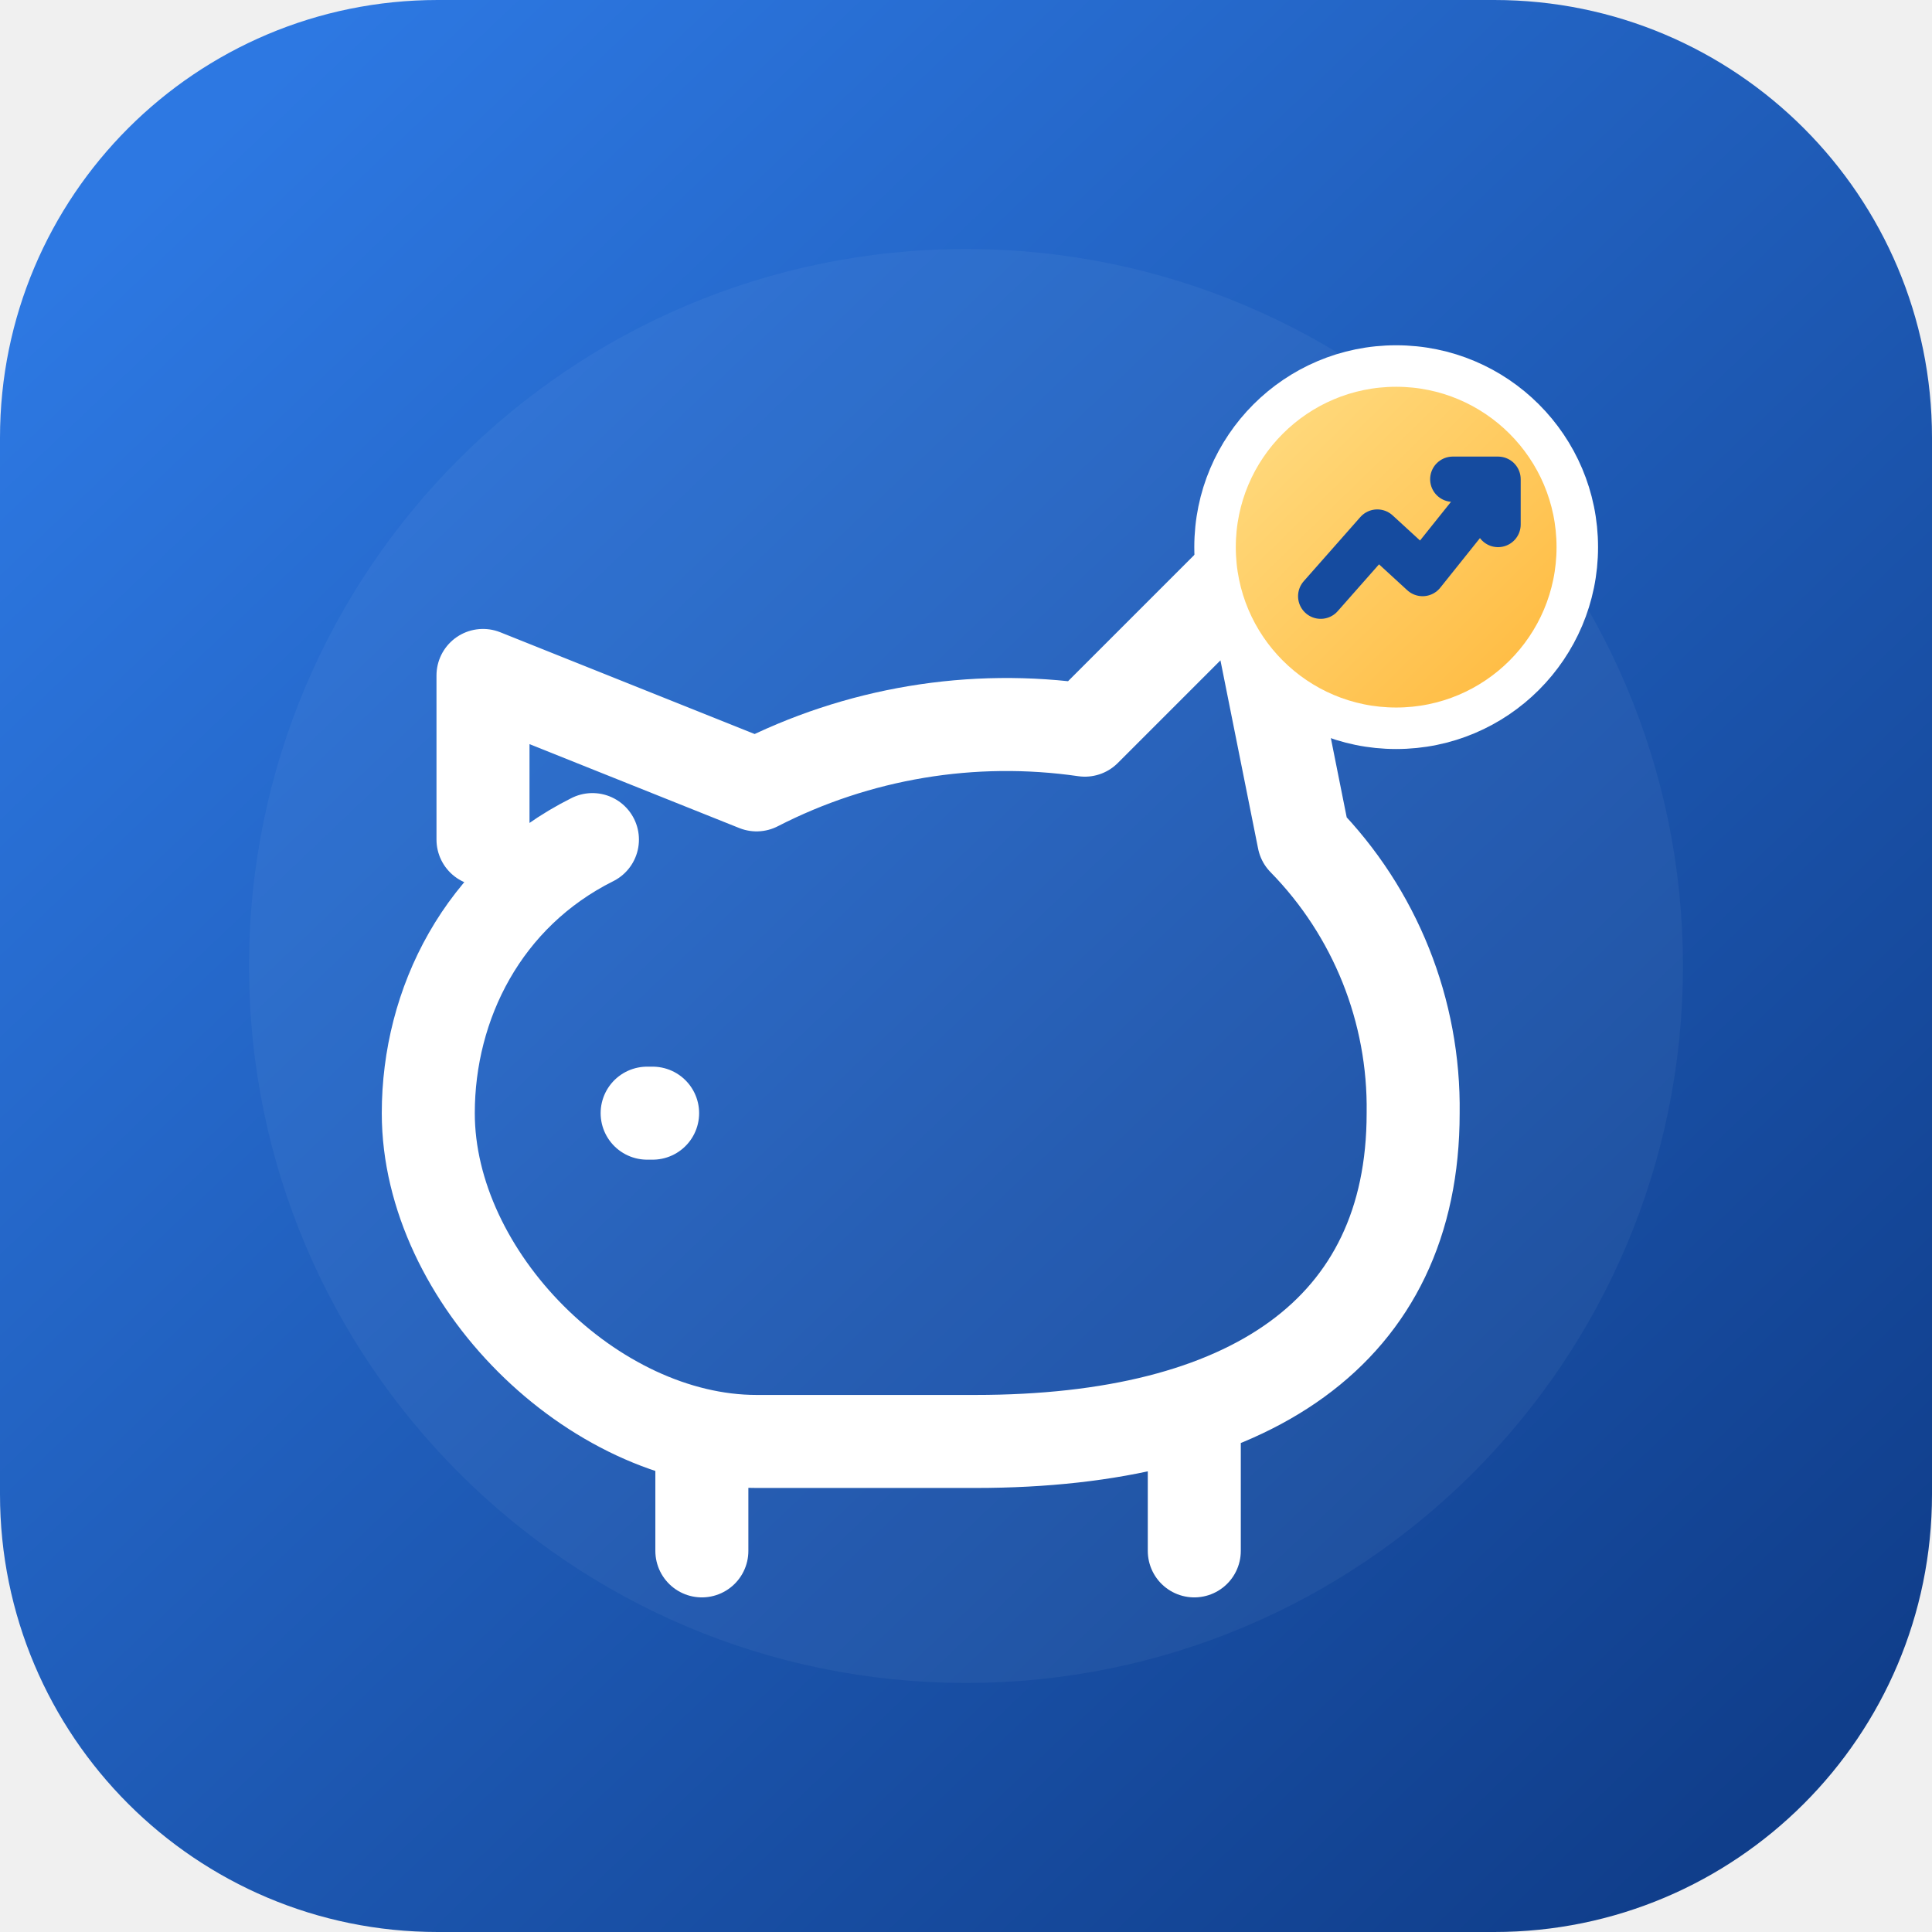
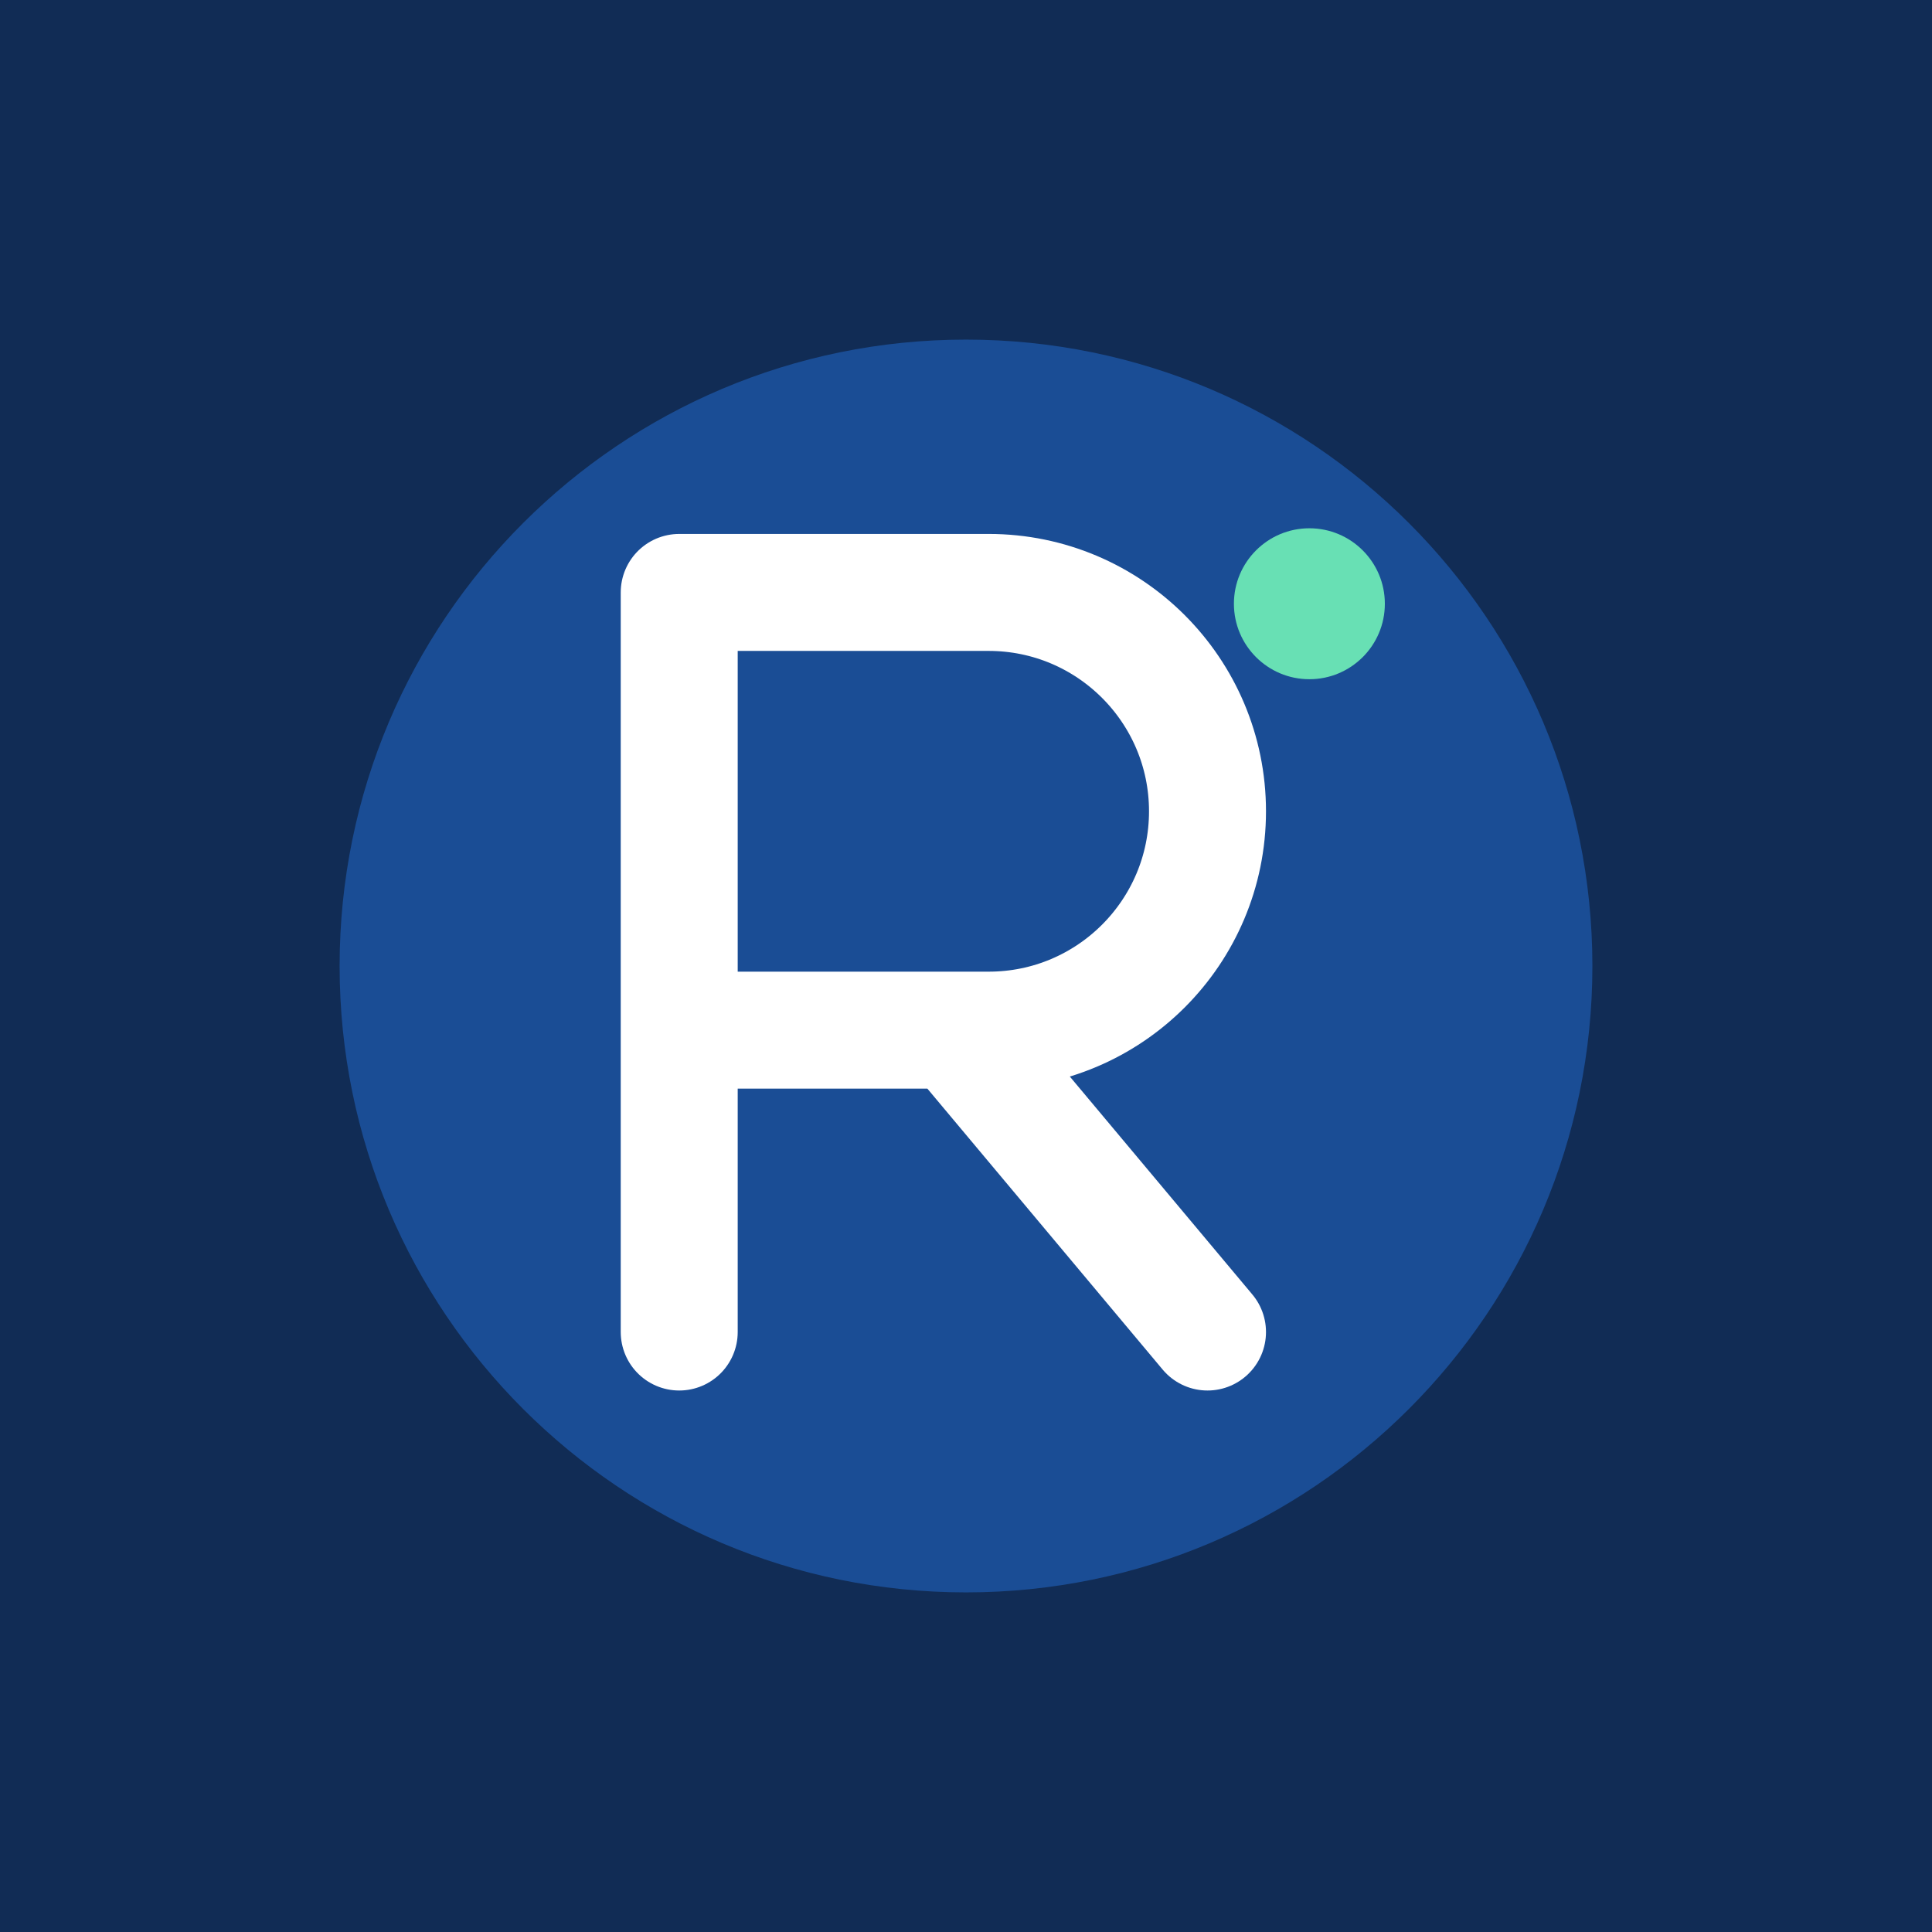
<svg xmlns="http://www.w3.org/2000/svg" viewBox="0 0 512 512">
-   <defs>
-     <linearGradient id="background" x1="48" y1="42" x2="465" y2="480" gradientUnits="userSpaceOnUse">
-       <stop stop-color="#2d78e2" />
-       <stop offset="1" stop-color="#103e8b" />
-     </linearGradient>
-     <linearGradient id="coin" x1="321" y1="94" x2="402" y2="177" gradientUnits="userSpaceOnUse">
-       <stop stop-color="#ffe08a" />
-       <stop offset="1" stop-color="#ffbd45" />
-     </linearGradient>
-   </defs>
-   <rect width="512" height="512" rx="116" fill="url(#background)" />
-   <circle cx="256" cy="256" r="190" fill="#fff" opacity=".045" />
-   <g transform="translate(70 92) scale(14.5)" fill="none" stroke="#fff" stroke-width="1.7" stroke-linecap="round" stroke-linejoin="round">
-     <path d="M4 9V6l5 2a10 10 0 0 1 6-1l3-3 1 5a7 7 0 0 1 2 5c0 4-3 6-8 6H9c-3 0-6-3-6-6 0-2 1-4 3-5m2 11v2m9-2v2M7 14h.1" />
-   </g>
-   <circle cx="370" cy="145" r="48" fill="url(#coin)" stroke="#fff" stroke-width="11" />
-   <path d="m350 158 15-17 12 11 20-25m-12 0h12v12" fill="none" stroke="#154b9f" stroke-width="12" stroke-linecap="round" stroke-linejoin="round" />
+   <rect width="512" height="512" fill="#112c55" />
+   <circle cx="256" cy="256" r="166" fill="#1a4d95" />
+   <path d="M180 353V157h82a58 58 0 0 1 0 116h-82m73 0 67 80" fill="none" stroke="#fff" stroke-width="31" stroke-linecap="round" stroke-linejoin="round" />
+   <circle cx="347" cy="160" r="20" fill="#68e0b4" />
</svg>
